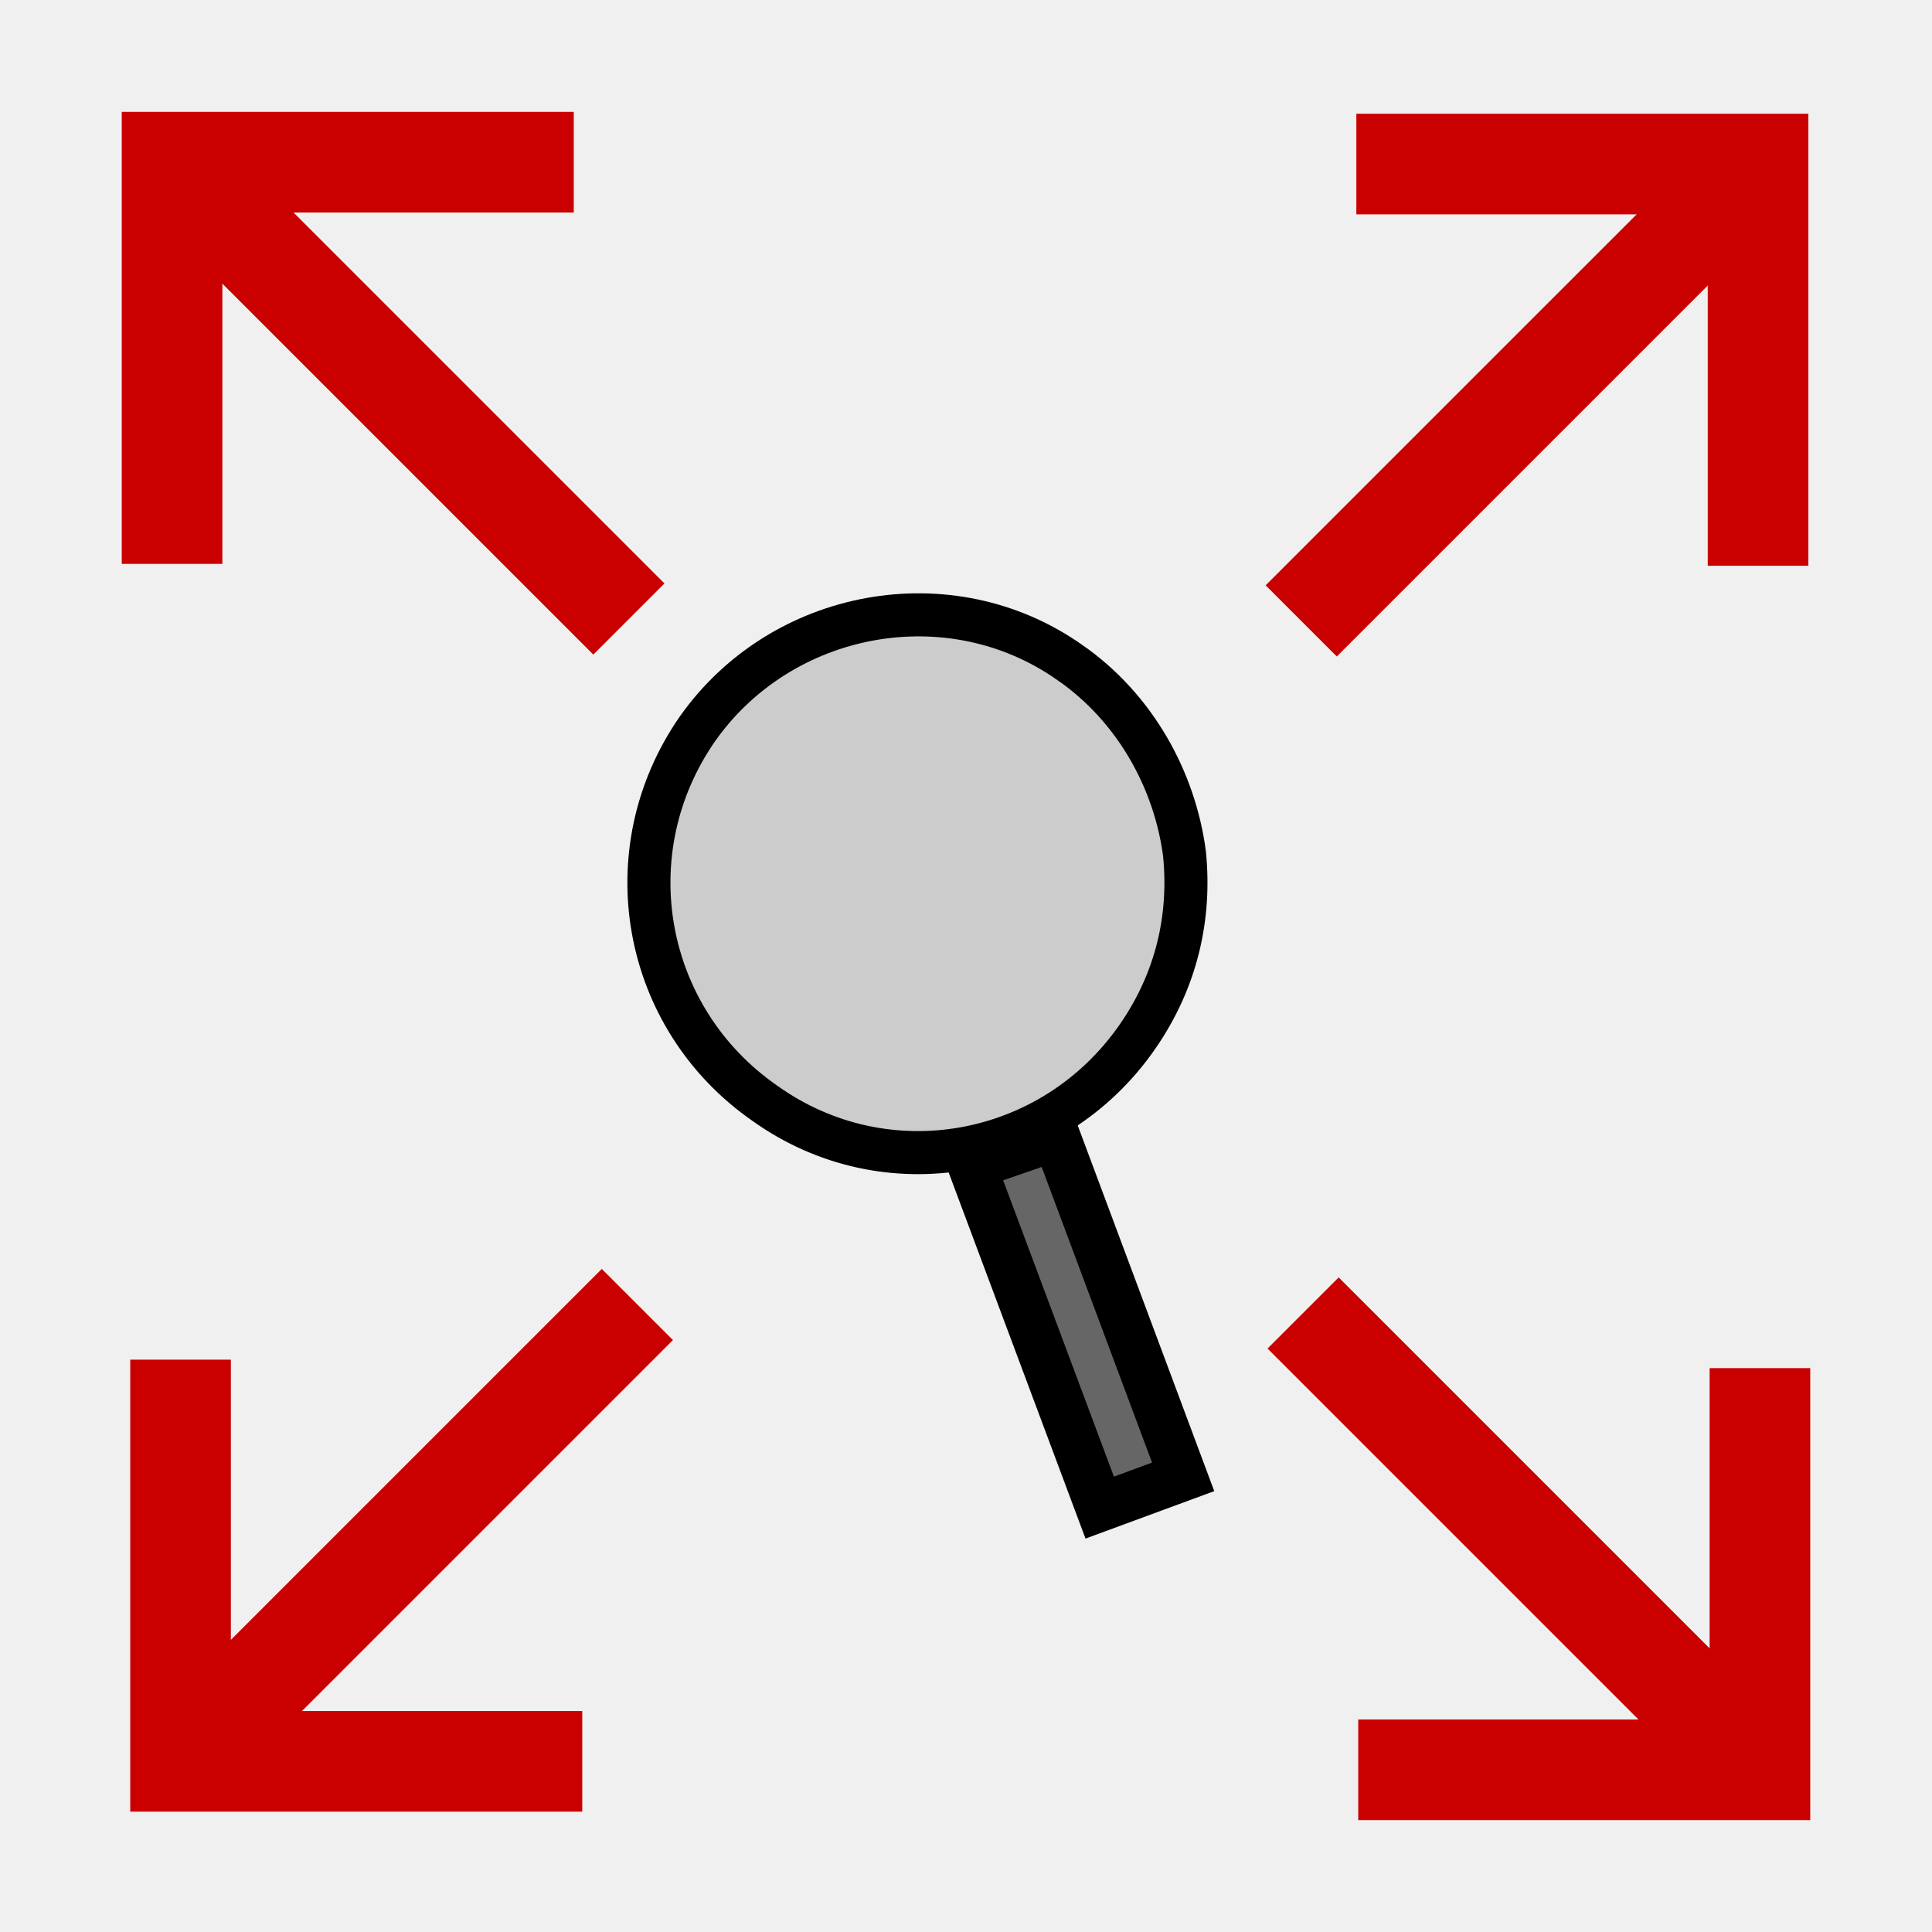
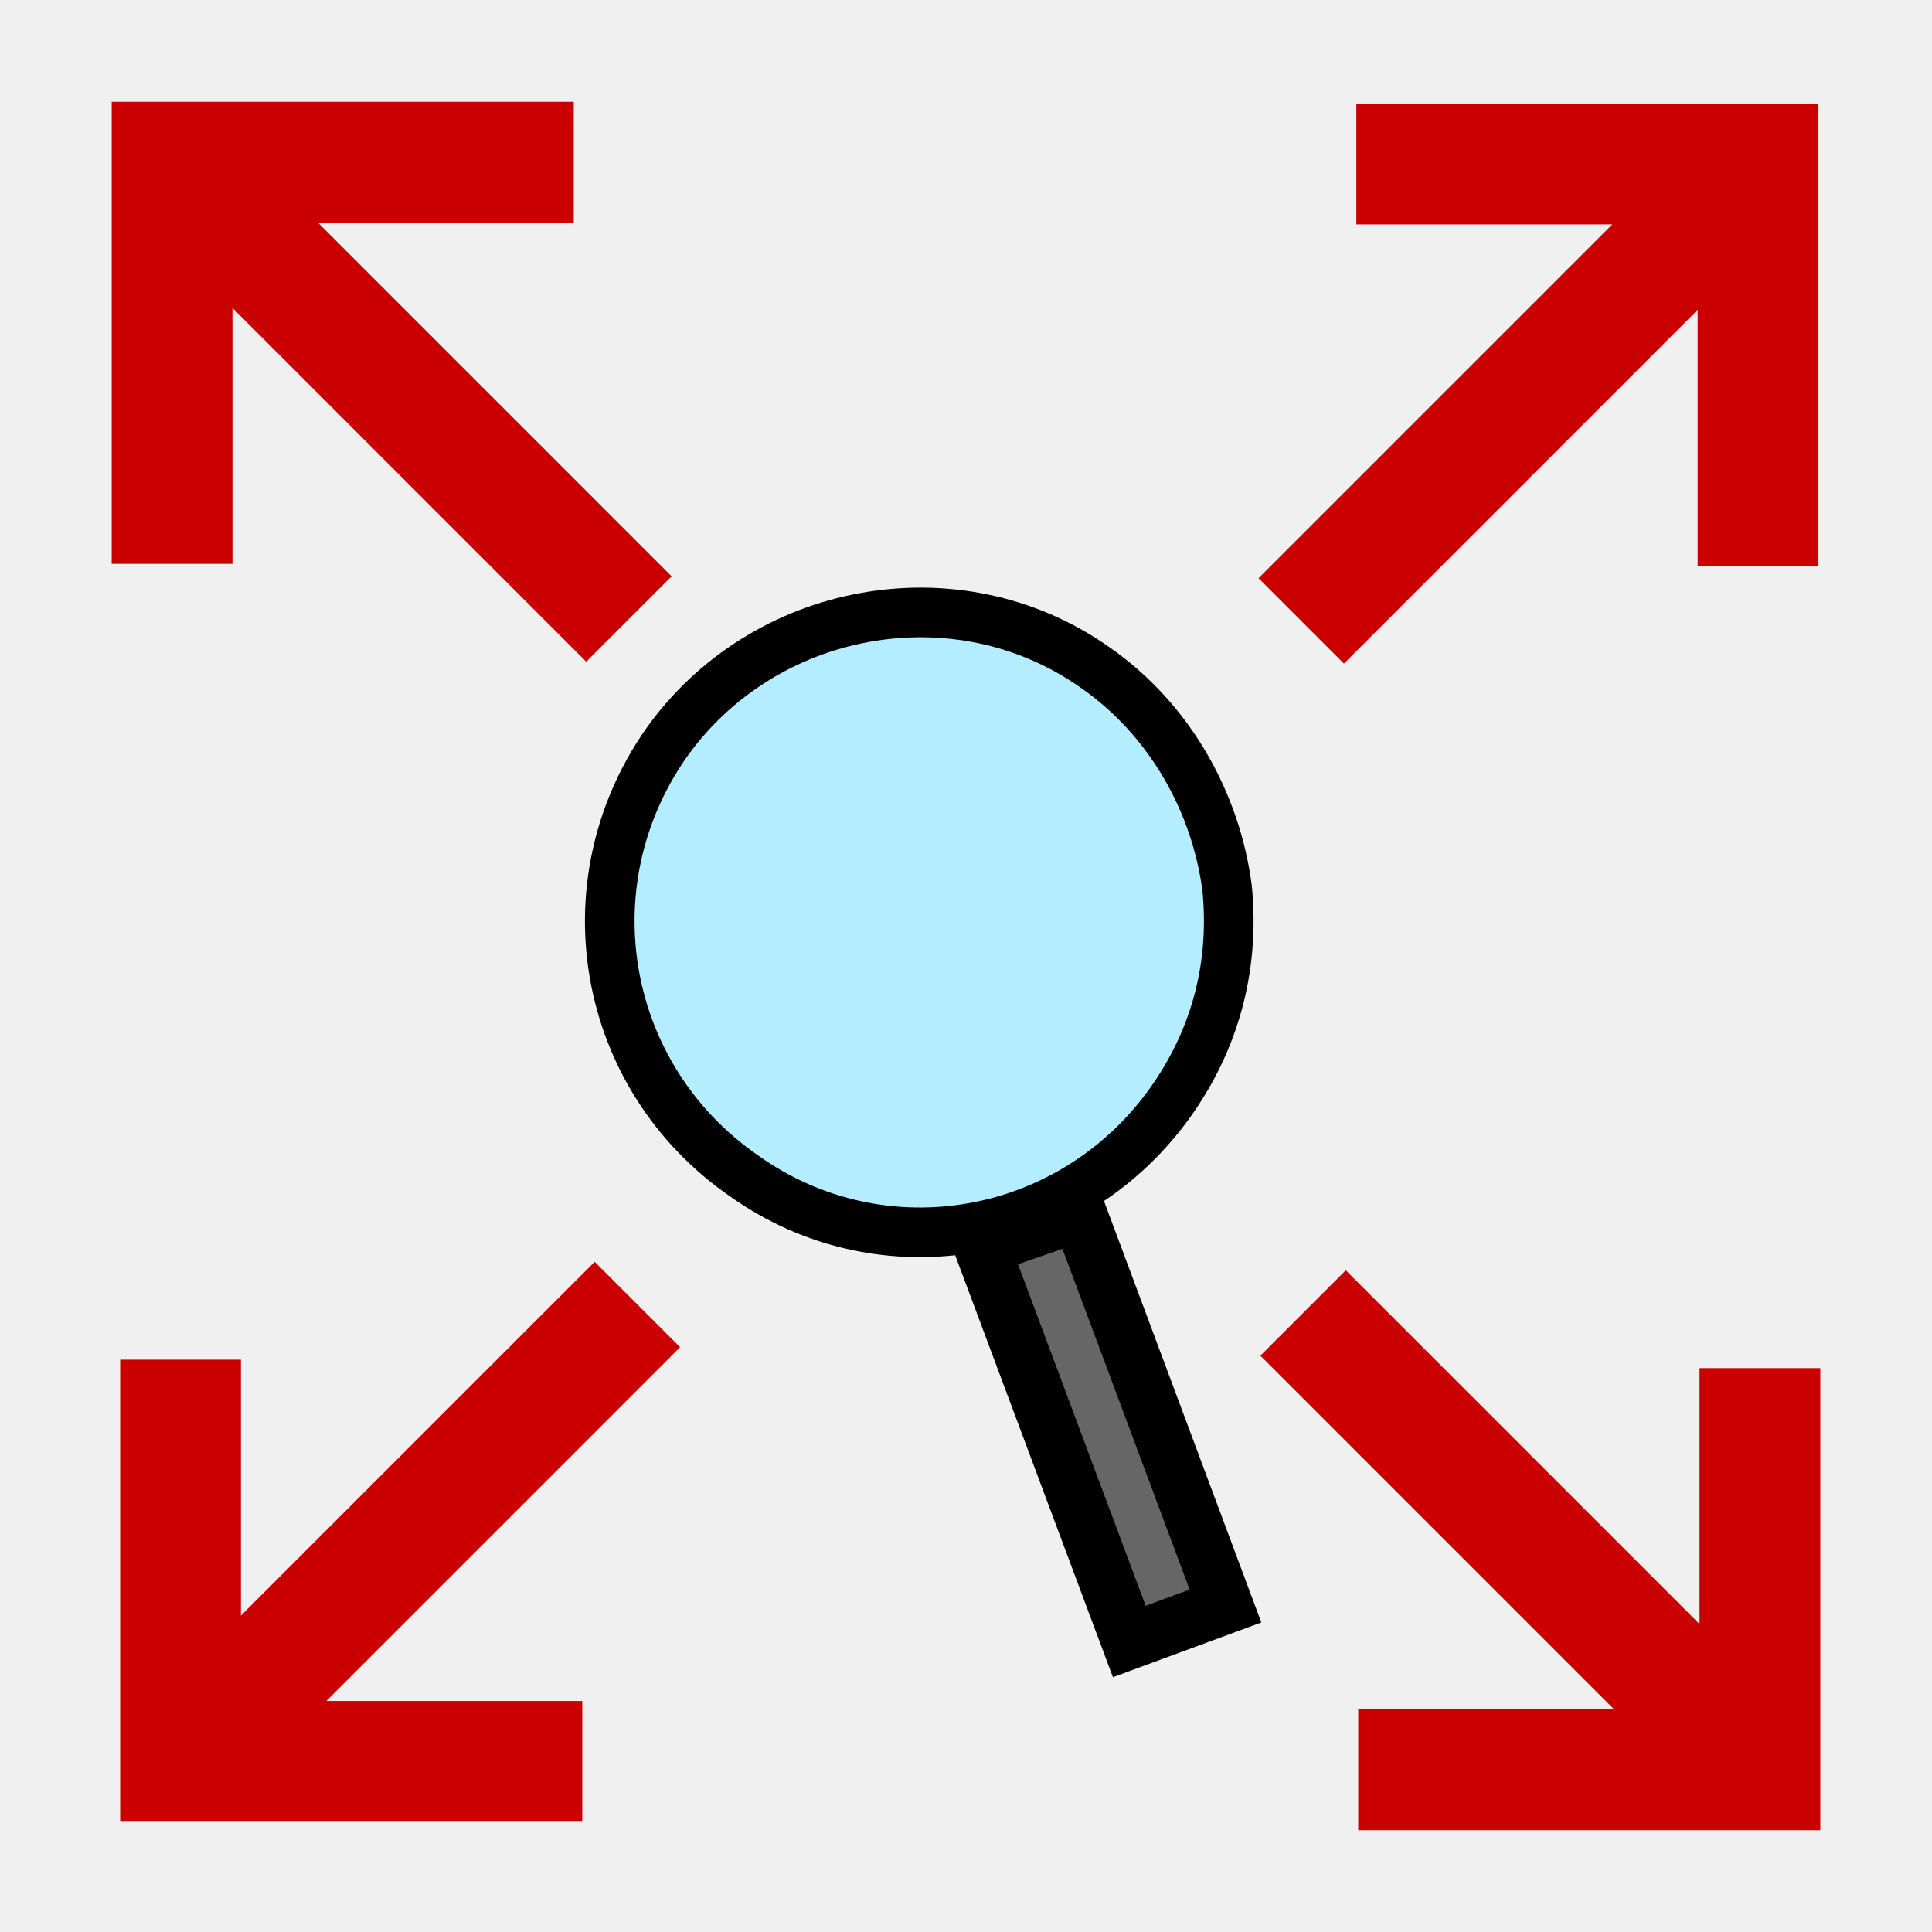
<svg xmlns="http://www.w3.org/2000/svg" version="1.1" id="Layer_1" x="0px" y="0px" viewBox="0 0 48 48" style="enable-background:new 0 0 48 48;" xml:space="preserve">
-   <g id="Arrow" transform="translate(0.3162518,-0.9838935)">
-     <path style="fill:none;stroke:#ca0000;stroke-width:2.5;stroke-linecap:butt;stroke-linejoin:miter;stroke-miterlimit:4;stroke-dasharray:none;stroke-opacity:1" d="m 33.382,5.06 h 9.98 v 9.98" id="path1844" />
-     <path style="fill:none;stroke:#ca0000;stroke-width:2.5;stroke-linecap:butt;stroke-linejoin:miter;stroke-miterlimit:4;stroke-dasharray:none;stroke-opacity:1" d="M 43.362,5.06 32.012,16.41" id="path1846" />
+   <g id="Arrow" transform="translate(0.3162518,-0.9838935)" style="stroke-width:3;stroke-miterlimit:10;stroke-dasharray:none">
+     <path style="fill:none;stroke:#ca0000;stroke-width:3;stroke-linecap:butt;stroke-linejoin:miter;stroke-miterlimit:10;stroke-dasharray:none;stroke-opacity:1" d="m 33.382,5.06 h 9.98 v 9.98" id="path1844" />
+     <path style="fill:none;stroke:#ca0000;stroke-width:3;stroke-linecap:butt;stroke-linejoin:miter;stroke-miterlimit:10;stroke-dasharray:none;stroke-opacity:1" d="M 43.362,5.06 32.012,16.41" id="path1846" />
  </g>
  <defs id="defs1037" />
  <style type="text/css" id="style937">
	.st0{fill:#FFFFFF;}
	.st1{fill:none;stroke:#945F00;stroke-width:5;stroke-miterlimit:10;}
	.st2{filter:url(#Adobe_OpacityMaskFilter);}
	.st3{opacity:0.8;mask:url(#SVGID_1_);}
	.st4{fill:none;stroke:#FFFFFF;stroke-width:5;stroke-miterlimit:10;}
	.st5{fill:url(#SVGID_2_);stroke:#000000;stroke-miterlimit:10;}
	.st6{fill:url(#SVGID_3_);stroke:#000000;stroke-width:2;stroke-miterlimit:10;}
	.st7{fill:url(#SVGID_4_);stroke:#000000;stroke-width:2;stroke-miterlimit:10;}
</style>
-   <path style="fill:#666666;fill-opacity:1;stroke:#000000;stroke-width:1.2;stroke-linecap:butt;stroke-linejoin:miter;stroke-miterlimit:4;stroke-dasharray:none;stroke-opacity:1" d="m 26.237,28.234 3.158,8.458 -2.073,0.764 -3.176,-8.497 z" id="path2383" />
+   <path style="fill:#666666;fill-opacity:1;stroke:#000000;stroke-width:1.383;stroke-linecap:butt;stroke-linejoin:miter;stroke-miterlimit:4;stroke-dasharray:none;stroke-opacity:1" d="m 26.807,30.152 3.64,9.749 -2.39,0.881 -3.661,-9.793 z" id="path2383" />
  <linearGradient id="SVGID_2_" gradientUnits="userSpaceOnUse" x1="6.681" y1="17.717" x2="30.574" y2="17.717" gradientTransform="matrix(0.3544335,-0.5097815,0.5097815,0.3544335,8.530544,27.05824)">
    <stop offset="1.572120e-02" style="stop-color:#29ABE2" id="stop965" />
    <stop offset="4.911487e-02" style="stop-color:#32AFE3" id="stop967" />
    <stop offset="0.105" style="stop-color:#4CB9E7" id="stop969" />
    <stop offset="0.176" style="stop-color:#75C9EC" id="stop971" />
    <stop offset="0.259" style="stop-color:#AFE0F4" id="stop973" />
    <stop offset="0.361" style="stop-color:#FFFFFF" id="stop977" />
    <stop offset="0.508" style="stop-color:#FFFFFF" id="stop979" />
    <stop offset="0.84" style="stop-color:#3db3ff;stop-opacity:1" id="stop981" />
    <stop offset="0.994" style="stop-color:#006bb2;stop-opacity:1" id="stop983" />
  </linearGradient>
-   <path class="st5" d="m 26.578,16.458 c 1.627,1.129 2.61,2.926 2.85,4.75 0.156,1.555 -0.182,3.128 -1.17,4.551 -2.117,3.05 -6.251,3.797 -9.252,1.654 -3.05,-2.117 -3.797,-6.251 -1.681,-9.301 2.095,-2.975 6.277,-3.749 9.252,-1.654 z" id="path986" style="fill:#cccccc;stroke-width:1.07;stroke-miterlimit:10;stroke-dasharray:none;fill-opacity:1" />
+   <path class="st5" d="m 27.201,16.579 c 1.875,1.301 3.008,3.372 3.285,5.475 0.18,1.792 -0.21,3.605 -1.348,5.246 -2.44,3.516 -7.205,4.377 -10.665,1.906 -3.516,-2.44 -4.377,-7.205 -1.937,-10.721 2.415,-3.429 7.235,-4.321 10.665,-1.906 z" id="path986" style="fill:#b3edff;fill-opacity:1;stroke-width:1.233;stroke-miterlimit:10;stroke-dasharray:none" />
  <linearGradient id="SVGID_3_" gradientUnits="userSpaceOnUse" x1="14.847" y1="18.573" x2="21.188" y2="15.41">
    <stop offset="1.572120e-02" style="stop-color:#29ABE2" id="stop988" />
    <stop offset="4.911487e-02" style="stop-color:#32AFE3" id="stop990" />
    <stop offset="0.105" style="stop-color:#4CB9E7" id="stop992" />
    <stop offset="0.176" style="stop-color:#75C9EC" id="stop994" />
    <stop offset="0.259" style="stop-color:#AFE0F4" id="stop996" />
    <stop offset="0.352" style="stop-color:#F8FCFE" id="stop998" />
    <stop offset="0.361" style="stop-color:#FFFFFF" id="stop1000" />
    <stop offset="0.508" style="stop-color:#FFFFFF" id="stop1002" />
    <stop offset="0.84" style="stop-color:#0075BE" id="stop1004" />
    <stop offset="0.994" style="stop-color:#005B97" id="stop1006" />
  </linearGradient>
  <linearGradient id="SVGID_4_" gradientUnits="userSpaceOnUse" x1="11.679" y1="20.153" x2="24.389" y2="13.812">
    <stop offset="1.572120e-02" style="stop-color:#29ABE2" id="stop1011" />
    <stop offset="4.911487e-02" style="stop-color:#32AFE3" id="stop1013" />
    <stop offset="0.105" style="stop-color:#4CB9E7" id="stop1015" />
    <stop offset="0.176" style="stop-color:#75C9EC" id="stop1017" />
    <stop offset="0.259" style="stop-color:#AFE0F4" id="stop1019" />
    <stop offset="0.352" style="stop-color:#F8FCFE" id="stop1021" />
    <stop offset="0.361" style="stop-color:#FFFFFF" id="stop1023" />
    <stop offset="0.508" style="stop-color:#FFFFFF" id="stop1025" />
    <stop offset="0.84" style="stop-color:#0075BE" id="stop1027" />
    <stop offset="0.994" style="stop-color:#005B97" id="stop1029" />
  </linearGradient>
-   <g id="Arrow-9" transform="matrix(-1,0,0,1,47.63693,-1.030712)" style="stroke-width:2;stroke-miterlimit:4;stroke-dasharray:none">
-     <path style="fill:none;stroke:#ca0000;stroke-width:2.5;stroke-linecap:butt;stroke-linejoin:miter;stroke-miterlimit:4;stroke-dasharray:none;stroke-opacity:1" d="m 33.382,5.06 h 9.98 v 9.98" id="path1844-3" />
-     <path style="fill:none;stroke:#ca0000;stroke-width:2.5;stroke-linecap:butt;stroke-linejoin:miter;stroke-miterlimit:4;stroke-dasharray:none;stroke-opacity:1" d="M 43.362,5.06 32.012,16.41" id="path1846-2" />
+   <g id="Arrow-9" transform="matrix(-1,0,0,1,47.63693,-1.030712)" style="stroke-width:3;stroke-miterlimit:10;stroke-dasharray:none">
+     <path style="fill:none;stroke:#ca0000;stroke-width:3;stroke-linecap:butt;stroke-linejoin:miter;stroke-miterlimit:10;stroke-dasharray:none;stroke-opacity:1" d="m 33.382,5.06 h 9.98 v 9.98" id="path1844-3" />
+     <path style="fill:none;stroke:#ca0000;stroke-width:3;stroke-linecap:butt;stroke-linejoin:miter;stroke-miterlimit:10;stroke-dasharray:none;stroke-opacity:1" d="M 43.362,5.06 32.012,16.41" id="path1846-2" />
  </g>
-   <g id="Arrow-9-0" transform="rotate(180,23.92388,24.40994)">
-     <path style="fill:none;stroke:#ca0000;stroke-width:2.5;stroke-linecap:butt;stroke-linejoin:miter;stroke-miterlimit:4;stroke-dasharray:none;stroke-opacity:1" d="m 33.382,5.06 h 9.98 v 9.98" id="path1844-3-1" />
-     <path style="fill:none;stroke:#ca0000;stroke-width:2.5;stroke-linecap:butt;stroke-linejoin:miter;stroke-miterlimit:4;stroke-dasharray:none;stroke-opacity:1" d="M 43.362,5.06 32.012,16.41" id="path1846-2-6" />
+   <g id="Arrow-9-0" transform="rotate(180,23.92388,24.40994)" style="stroke-width:3;stroke-miterlimit:10;stroke-dasharray:none">
+     <path style="fill:none;stroke:#ca0000;stroke-width:3;stroke-linecap:butt;stroke-linejoin:miter;stroke-miterlimit:10;stroke-dasharray:none;stroke-opacity:1" d="m 33.382,5.06 h 9.98 v 9.98" id="path1844-3-1" />
+     <path style="fill:none;stroke:#ca0000;stroke-width:3;stroke-linecap:butt;stroke-linejoin:miter;stroke-miterlimit:10;stroke-dasharray:none;stroke-opacity:1" d="M 43.362,5.06 32.012,16.41" id="path1846-2-6" />
  </g>
-   <g id="Arrow-9-9" transform="matrix(1,0,0,-1,0.3630701,49.03071)">
-     <path style="fill:none;stroke:#ca0000;stroke-width:2.5;stroke-linecap:butt;stroke-linejoin:miter;stroke-miterlimit:4;stroke-dasharray:none;stroke-opacity:1" d="m 33.382,5.06 h 9.98 v 9.98" id="path1844-3-9" />
-     <path style="fill:none;stroke:#ca0000;stroke-width:2.5;stroke-linecap:butt;stroke-linejoin:miter;stroke-miterlimit:4;stroke-dasharray:none;stroke-opacity:1" d="M 43.362,5.06 32.012,16.41" id="path1846-2-9" />
+   <g id="Arrow-9-9" transform="matrix(1,0,0,-1,0.3630701,49.03071)" style="stroke-width:3;stroke-miterlimit:10;stroke-dasharray:none">
+     <path style="fill:none;stroke:#ca0000;stroke-width:3;stroke-linecap:butt;stroke-linejoin:miter;stroke-miterlimit:10;stroke-dasharray:none;stroke-opacity:1" d="m 33.382,5.06 h 9.98 v 9.98" id="path1844-3-9" />
+     <path style="fill:none;stroke:#ca0000;stroke-width:3;stroke-linecap:butt;stroke-linejoin:miter;stroke-miterlimit:10;stroke-dasharray:none;stroke-opacity:1" d="M 43.362,5.06 32.012,16.41" id="path1846-2-9" />
  </g>
</svg>
